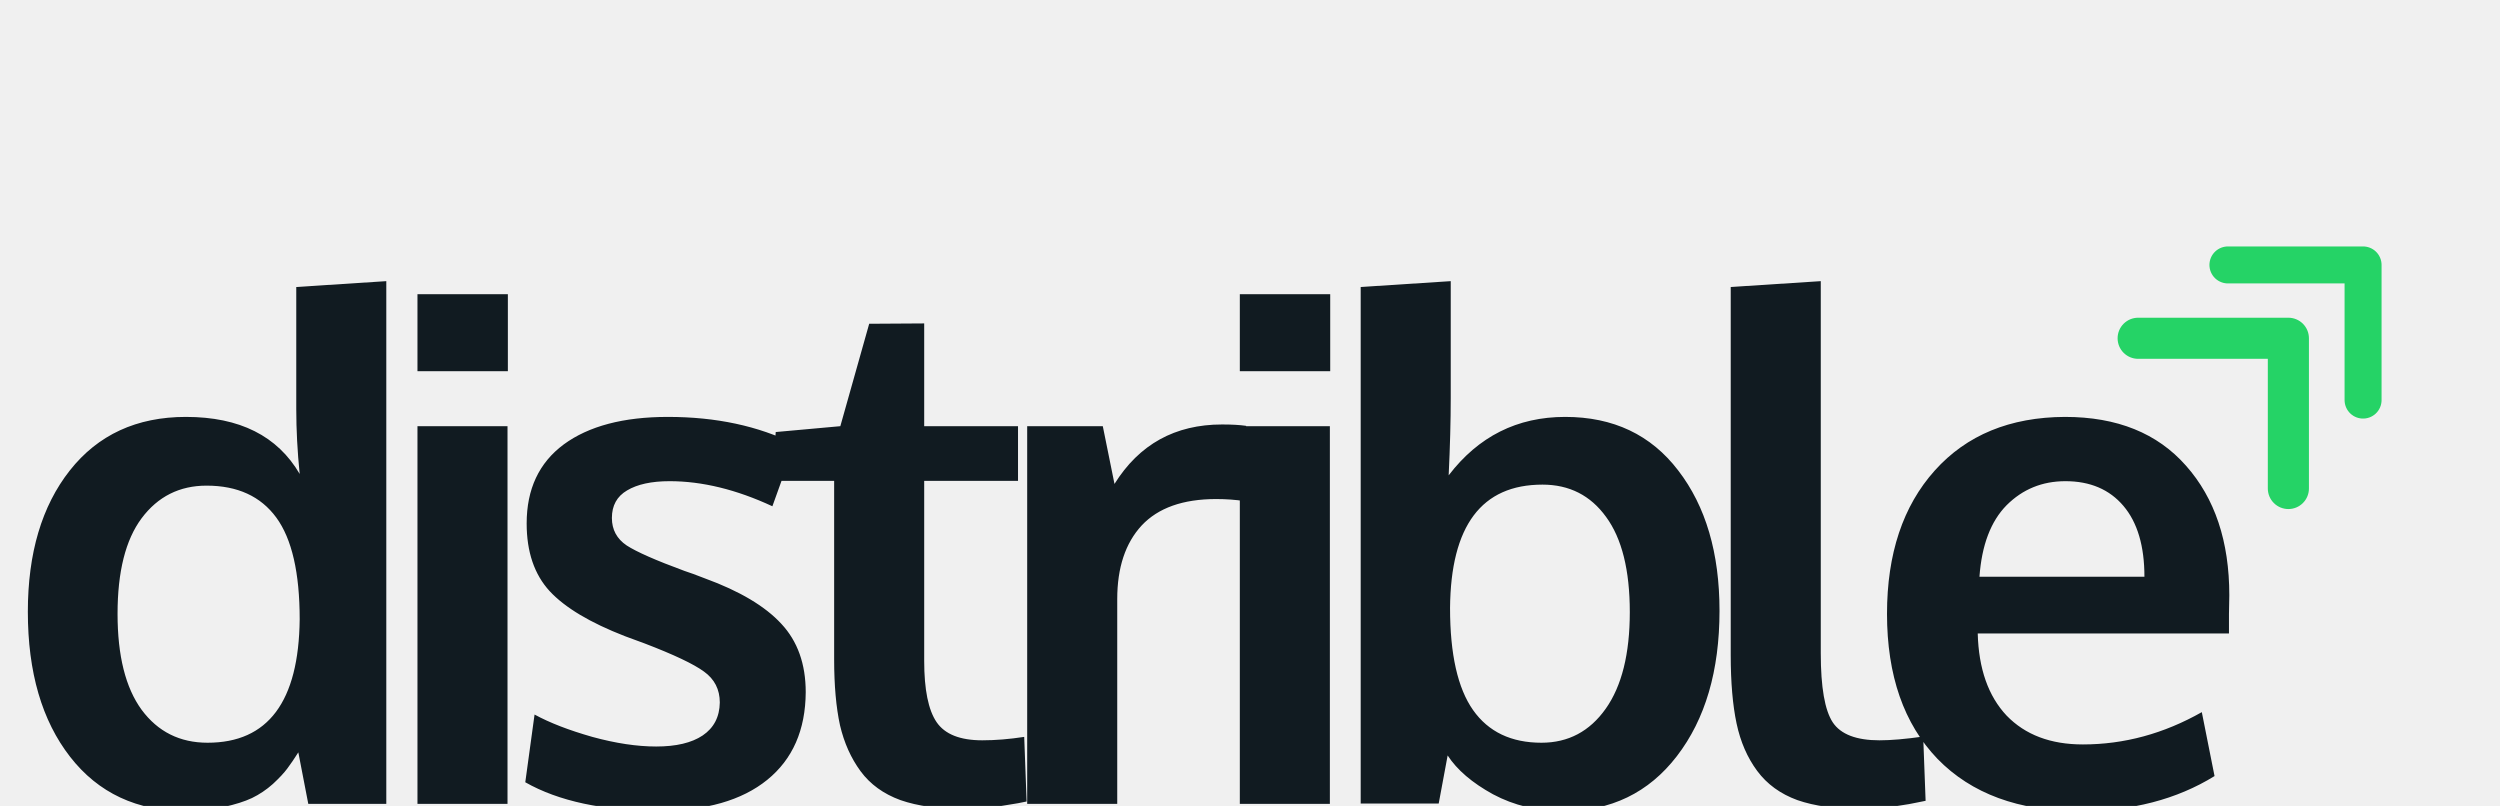
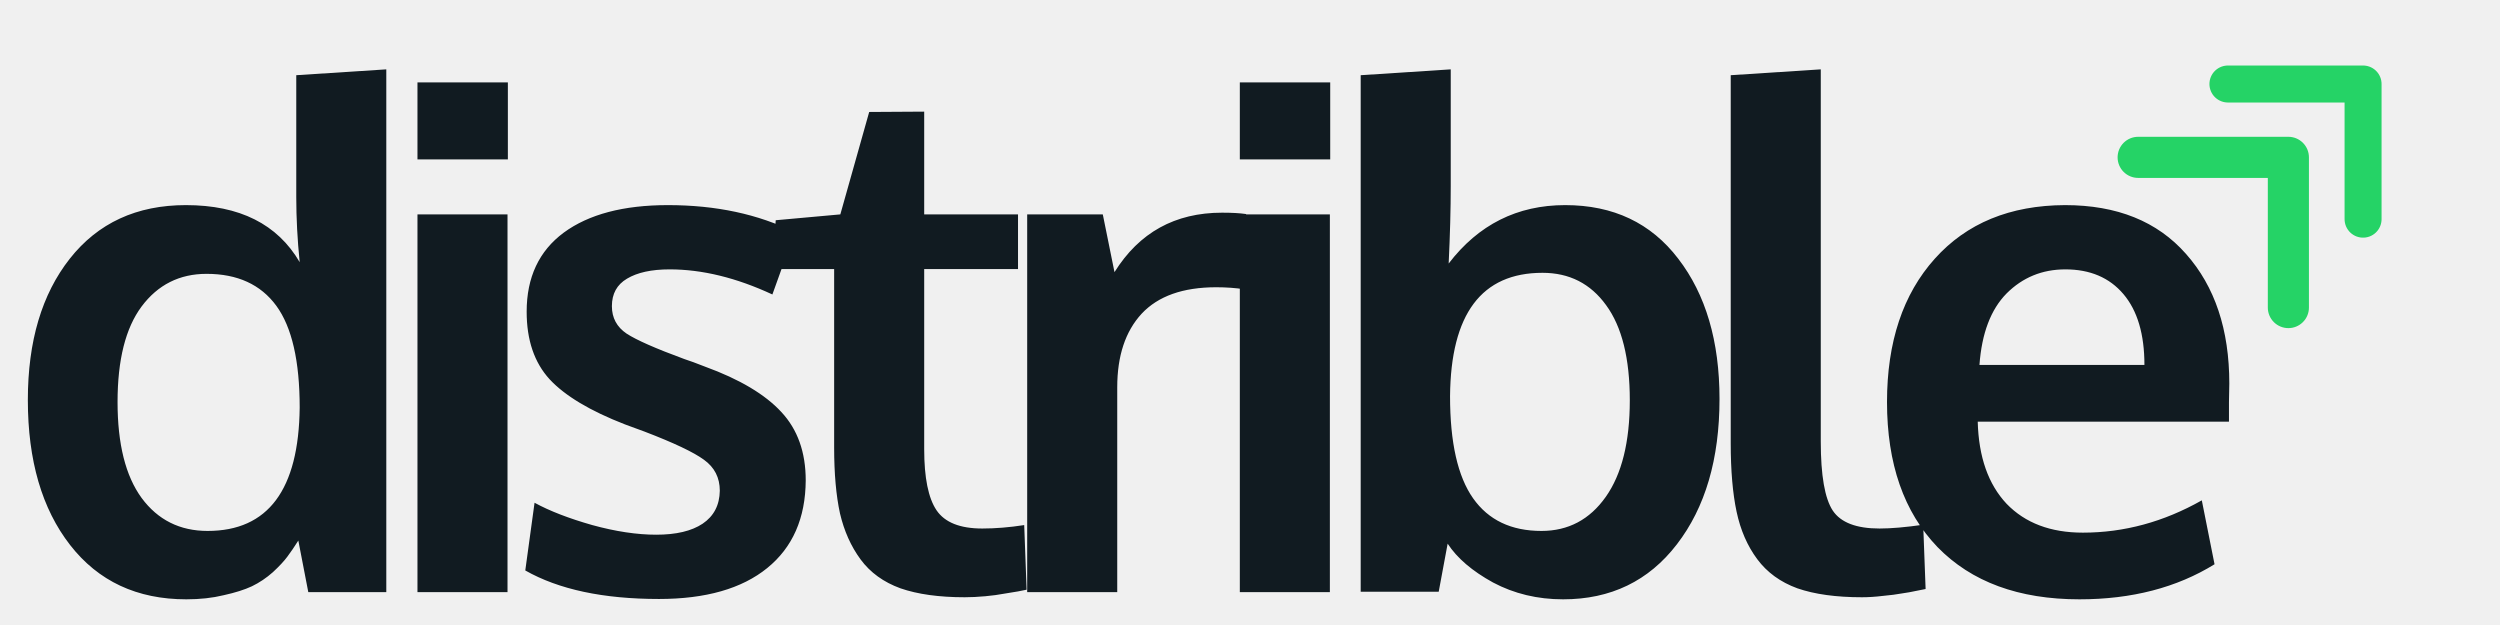
- <svg xmlns="http://www.w3.org/2000/svg" width="152" height="49" viewBox="0 0 152 49" fill="none">
+ <svg xmlns="http://www.w3.org/2000/svg" width="152" height="38" viewBox="0 0 152 38" fill="none">
  <g clip-path="url(#clip0_1_2)">
-     <path d="M11.326 49.316C8.331 49.316 5.976 48.216 4.263 46.014C2.549 43.813 1.693 40.874 1.693 37.196C1.693 33.63 2.542 30.767 4.242 28.608C5.955 26.435 8.31 25.348 11.305 25.348C14.565 25.348 16.87 26.504 18.221 28.817C18.082 27.452 18.013 26.135 18.013 24.867V17.449L23.487 17.094V48.877H18.744L18.138 45.743C17.901 46.119 17.678 46.446 17.469 46.725C17.274 46.99 16.982 47.303 16.592 47.665C16.201 48.014 15.777 48.299 15.317 48.522C14.871 48.731 14.3 48.912 13.603 49.065C12.921 49.233 12.162 49.316 11.326 49.316ZM12.621 45.158C16.299 45.158 18.166 42.657 18.221 37.656C18.221 34.828 17.748 32.766 16.801 31.471C15.853 30.175 14.439 29.527 12.559 29.527C10.915 29.527 9.598 30.189 8.609 31.512C7.634 32.822 7.147 34.758 7.147 37.322C7.147 39.871 7.634 41.814 8.609 43.152C9.598 44.489 10.936 45.158 12.621 45.158ZM25.382 48.877V25.912H30.857V48.877H25.382ZM25.382 22.569V17.888H30.878V22.569H25.382ZM40.066 49.295C36.68 49.295 33.971 48.717 31.937 47.561L32.501 43.444C33.421 43.946 34.591 44.398 36.012 44.803C37.433 45.193 38.728 45.388 39.898 45.388C41.11 45.388 42.051 45.165 42.719 44.719C43.402 44.259 43.75 43.59 43.764 42.713C43.764 41.919 43.444 41.292 42.803 40.832C42.176 40.373 40.971 39.801 39.188 39.119C38.575 38.896 38.178 38.75 37.997 38.68C35.879 37.858 34.354 36.946 33.421 35.943C32.487 34.926 32.021 33.553 32.021 31.826C32.021 29.736 32.773 28.134 34.277 27.02C35.796 25.905 37.906 25.348 40.609 25.348C43.534 25.348 46.105 25.898 48.32 26.999L46.961 30.781C44.774 29.764 42.692 29.256 40.713 29.256C39.613 29.256 38.749 29.444 38.122 29.82C37.509 30.182 37.203 30.739 37.203 31.492C37.203 32.202 37.502 32.759 38.101 33.163C38.7 33.553 39.871 34.069 41.612 34.71C41.668 34.724 41.849 34.786 42.155 34.898C42.462 35.009 42.699 35.1 42.866 35.169C44.969 35.936 46.516 36.855 47.505 37.928C48.494 38.986 48.988 40.373 48.988 42.086C48.974 44.385 48.194 46.161 46.648 47.415C45.102 48.668 42.907 49.295 40.066 49.295ZM58.657 49.191C57.096 49.191 55.794 49.01 54.749 48.647C53.718 48.271 52.91 47.686 52.325 46.892C51.74 46.098 51.322 45.165 51.071 44.092C50.834 43.005 50.716 41.668 50.716 40.08V29.235H46.955L47.164 26.268L51.092 25.912L52.847 19.685L56.191 19.664V25.912H61.895V29.235H56.191V40.184C56.191 41.926 56.442 43.166 56.943 43.904C57.445 44.642 58.371 45.011 59.722 45.011C60.516 45.011 61.366 44.942 62.272 44.803L62.418 48.731C62.39 48.731 62.216 48.766 61.895 48.836C61.589 48.891 61.289 48.94 60.997 48.982C60.718 49.038 60.356 49.086 59.91 49.128C59.465 49.17 59.047 49.191 58.657 49.191ZM62.453 48.877V25.912H67.05L67.761 29.423C69.265 27.013 71.445 25.808 74.301 25.808C74.9 25.808 75.388 25.836 75.764 25.891L75.68 30.468C75.123 30.384 74.545 30.342 73.946 30.342C71.926 30.342 70.415 30.879 69.411 31.951C68.422 33.024 67.928 34.515 67.928 36.423V48.877H62.453ZM75.381 48.877V25.912H80.856V48.877H75.381ZM75.381 22.569V17.888H80.877V22.569H75.381ZM95.038 49.316C93.478 49.316 92.056 48.975 90.775 48.292C89.507 47.596 88.588 46.809 88.017 45.931L87.473 48.856H82.73V17.449L88.205 17.094V24.199C88.205 25.578 88.163 27.145 88.079 28.901C89.89 26.532 92.252 25.348 95.163 25.348C98.089 25.348 100.38 26.435 102.038 28.608C103.71 30.781 104.546 33.623 104.546 37.134C104.546 40.783 103.682 43.73 101.954 45.973C100.241 48.202 97.935 49.316 95.038 49.316ZM93.721 45.158C95.351 45.158 96.654 44.468 97.629 43.089C98.604 41.71 99.092 39.753 99.092 37.217C99.092 34.668 98.611 32.738 97.65 31.429C96.703 30.119 95.414 29.465 93.784 29.465C90.078 29.465 88.205 31.965 88.163 36.966C88.163 39.781 88.63 41.849 89.563 43.173C90.496 44.496 91.882 45.158 93.721 45.158ZM113.211 49.191C111.637 49.191 110.327 49.01 109.282 48.647C108.251 48.271 107.436 47.679 106.837 46.871C106.238 46.063 105.82 45.102 105.584 43.988C105.347 42.873 105.228 41.487 105.228 39.829V17.449L110.703 17.094V39.725C110.703 41.786 110.947 43.187 111.435 43.925C111.922 44.649 112.869 45.011 114.276 45.011C114.973 45.011 115.858 44.935 116.93 44.782L117.077 48.689C117.063 48.689 116.889 48.724 116.554 48.794C116.234 48.863 115.92 48.919 115.614 48.961C115.321 49.017 114.945 49.065 114.485 49.107C114.026 49.163 113.601 49.191 113.211 49.191ZM126.431 49.316C122.74 49.316 119.863 48.257 117.801 46.14C115.753 44.008 114.73 41.069 114.73 37.322C114.73 33.672 115.698 30.767 117.634 28.608C119.57 26.449 122.21 25.362 125.554 25.348C128.716 25.348 131.168 26.337 132.909 28.315C134.665 30.294 135.542 32.919 135.542 36.193C135.542 36.43 135.535 36.813 135.521 37.343C135.521 37.872 135.521 38.262 135.521 38.513H120.246C120.302 40.658 120.887 42.323 122.001 43.507C123.13 44.677 124.676 45.262 126.64 45.262C129.148 45.262 131.558 44.608 133.87 43.298L134.644 47.185C132.345 48.606 129.608 49.316 126.431 49.316ZM120.351 35.065H130.381C130.381 33.198 129.956 31.763 129.106 30.76C128.256 29.757 127.079 29.256 125.575 29.256C124.168 29.256 122.977 29.743 122.001 30.718C121.04 31.694 120.49 33.142 120.351 35.065Z" fill="#111B21" />
-     <path d="M139.133 29.7V20.567H130" stroke="#25D366" stroke-width="2.5" stroke-linecap="round" stroke-linejoin="round" />
-     <path d="M143.675 24.325V16.108H135.458" stroke="#25D366" stroke-width="2.249" stroke-linecap="round" stroke-linejoin="round" />
+     <path d="M11.326 36.439C8.331 36.439 5.976 35.338 4.263 33.137C2.549 30.936 1.693 27.997 1.693 24.319C1.693 20.753 2.542 17.89 4.242 15.731C5.955 13.557 8.31 12.471 11.305 12.471C14.565 12.471 16.87 13.627 18.221 15.94C18.082 14.574 18.013 13.258 18.013 11.99V4.572L23.487 4.217V36H18.744L18.138 32.866C17.901 33.242 17.678 33.569 17.469 33.848C17.274 34.112 16.982 34.426 16.592 34.788C16.201 35.136 15.777 35.422 15.317 35.645C14.871 35.854 14.3 36.035 13.603 36.188C12.921 36.355 12.162 36.439 11.326 36.439ZM12.621 32.281C16.299 32.281 18.166 29.78 18.221 24.779C18.221 21.951 17.748 19.889 16.801 18.593C15.853 17.298 14.439 16.65 12.559 16.65C10.915 16.65 9.598 17.312 8.609 18.635C7.634 19.945 7.147 21.881 7.147 24.444C7.147 26.994 7.634 28.937 8.609 30.274C9.598 31.612 10.936 32.281 12.621 32.281ZM25.382 36V13.035H30.857V36H25.382ZM25.382 9.692V5.011H30.878V9.692H25.382ZM40.066 36.418C36.68 36.418 33.971 35.84 31.937 34.684L32.501 30.567C33.421 31.069 34.591 31.521 36.012 31.925C37.433 32.315 38.728 32.51 39.898 32.51C41.11 32.51 42.051 32.287 42.719 31.842C43.402 31.382 43.75 30.713 43.764 29.836C43.764 29.042 43.444 28.415 42.803 27.955C42.176 27.495 40.971 26.924 39.188 26.241C38.575 26.019 38.178 25.872 37.997 25.803C35.879 24.981 34.354 24.068 33.421 23.065C32.487 22.048 32.021 20.676 32.021 18.949C32.021 16.859 32.773 15.257 34.277 14.143C35.796 13.028 37.906 12.471 40.609 12.471C43.534 12.471 46.105 13.021 48.32 14.122L46.961 17.904C44.774 16.887 42.692 16.378 40.713 16.378C39.613 16.378 38.749 16.567 38.122 16.943C37.509 17.305 37.203 17.862 37.203 18.614C37.203 19.325 37.502 19.882 38.101 20.286C38.7 20.676 39.871 21.192 41.612 21.832C41.668 21.846 41.849 21.909 42.155 22.02C42.462 22.132 42.699 22.222 42.866 22.292C44.969 23.058 46.516 23.978 47.505 25.05C48.494 26.109 48.988 27.495 48.988 29.209C48.974 31.507 48.194 33.283 46.648 34.537C45.102 35.791 42.907 36.418 40.066 36.418ZM58.657 36.313C57.096 36.313 55.794 36.132 54.749 35.77C53.718 35.394 52.91 34.809 52.325 34.015C51.74 33.221 51.322 32.287 51.071 31.215C50.834 30.128 50.716 28.791 50.716 27.203V16.358H46.955L47.164 13.39L51.092 13.035L52.847 6.808L56.191 6.787V13.035H61.895V16.358H56.191V27.307C56.191 29.049 56.442 30.288 56.943 31.027C57.445 31.765 58.371 32.134 59.722 32.134C60.516 32.134 61.366 32.065 62.272 31.925L62.418 35.854C62.39 35.854 62.216 35.889 61.895 35.958C61.589 36.014 61.289 36.063 60.997 36.105C60.718 36.16 60.356 36.209 59.91 36.251C59.465 36.292 59.047 36.313 58.657 36.313ZM62.453 36V13.035H67.05L67.761 16.546C69.265 14.136 71.445 12.931 74.301 12.931C74.9 12.931 75.388 12.958 75.764 13.014L75.68 17.59C75.123 17.507 74.545 17.465 73.946 17.465C71.926 17.465 70.415 18.001 69.411 19.074C68.422 20.147 67.928 21.637 67.928 23.546V36H62.453ZM75.381 36V13.035H80.856V36H75.381ZM75.381 9.692V5.011H80.877V9.692H75.381ZM95.038 36.439C93.478 36.439 92.056 36.097 90.775 35.415C89.507 34.718 88.588 33.931 88.017 33.054L87.473 35.979H82.73V4.572L88.205 4.217V11.322C88.205 12.701 88.163 14.268 88.079 16.023C89.89 13.655 92.252 12.471 95.163 12.471C98.089 12.471 100.38 13.557 102.038 15.731C103.71 17.904 104.546 20.746 104.546 24.256C104.546 27.906 103.682 30.853 101.954 33.095C100.241 35.324 97.935 36.439 95.038 36.439ZM93.721 32.281C95.351 32.281 96.654 31.591 97.629 30.212C98.604 28.833 99.092 26.875 99.092 24.34C99.092 21.791 98.611 19.861 97.65 18.552C96.703 17.242 95.414 16.587 93.784 16.587C90.078 16.587 88.205 19.088 88.163 24.089C88.163 26.903 88.63 28.972 89.563 30.295C90.496 31.619 91.882 32.281 93.721 32.281ZM113.211 36.313C111.637 36.313 110.327 36.132 109.282 35.77C108.251 35.394 107.436 34.802 106.837 33.994C106.238 33.186 105.82 32.225 105.584 31.11C105.347 29.996 105.228 28.61 105.228 26.952V4.572L110.703 4.217V26.848C110.703 28.909 110.947 30.309 111.435 31.048C111.922 31.772 112.869 32.134 114.276 32.134C114.973 32.134 115.858 32.058 116.93 31.904L117.077 35.812C117.063 35.812 116.889 35.847 116.554 35.916C116.234 35.986 115.92 36.042 115.614 36.084C115.321 36.139 114.945 36.188 114.485 36.23C114.026 36.286 113.601 36.313 113.211 36.313ZM126.431 36.439C122.74 36.439 119.863 35.38 117.801 33.263C115.753 31.131 114.73 28.192 114.73 24.444C114.73 20.794 115.698 17.89 117.634 15.731C119.57 13.571 122.21 12.485 125.554 12.471C128.716 12.471 131.168 13.46 132.909 15.438C134.665 17.416 135.542 20.042 135.542 23.316C135.542 23.553 135.535 23.936 135.521 24.465C135.521 24.995 135.521 25.385 135.521 25.636H120.246C120.302 27.781 120.887 29.445 122.001 30.63C123.13 31.8 124.676 32.385 126.64 32.385C129.148 32.385 131.558 31.73 133.87 30.421L134.644 34.307C132.345 35.728 129.608 36.439 126.431 36.439ZM120.351 22.188H130.381C130.381 20.321 129.956 18.886 129.106 17.883C128.256 16.88 127.079 16.378 125.575 16.378C124.168 16.378 122.977 16.866 122.001 17.841C121.04 18.816 120.49 20.265 120.351 22.188Z" fill="#111B21" />
+     <path d="M139.133 18.7V9.567H130" stroke="#25D366" stroke-width="2.5" stroke-linecap="round" stroke-linejoin="round" />
+     <path d="M143.675 13.325V5.108H135.458" stroke="#25D366" stroke-width="2.249" stroke-linecap="round" stroke-linejoin="round" />
  </g>
  <defs>
    <clipPath id="clip0_1_2">
-       <rect width="152" height="49" fill="white" />
+       <rect width="152" height="38" fill="white" />
    </clipPath>
  </defs>
</svg>
